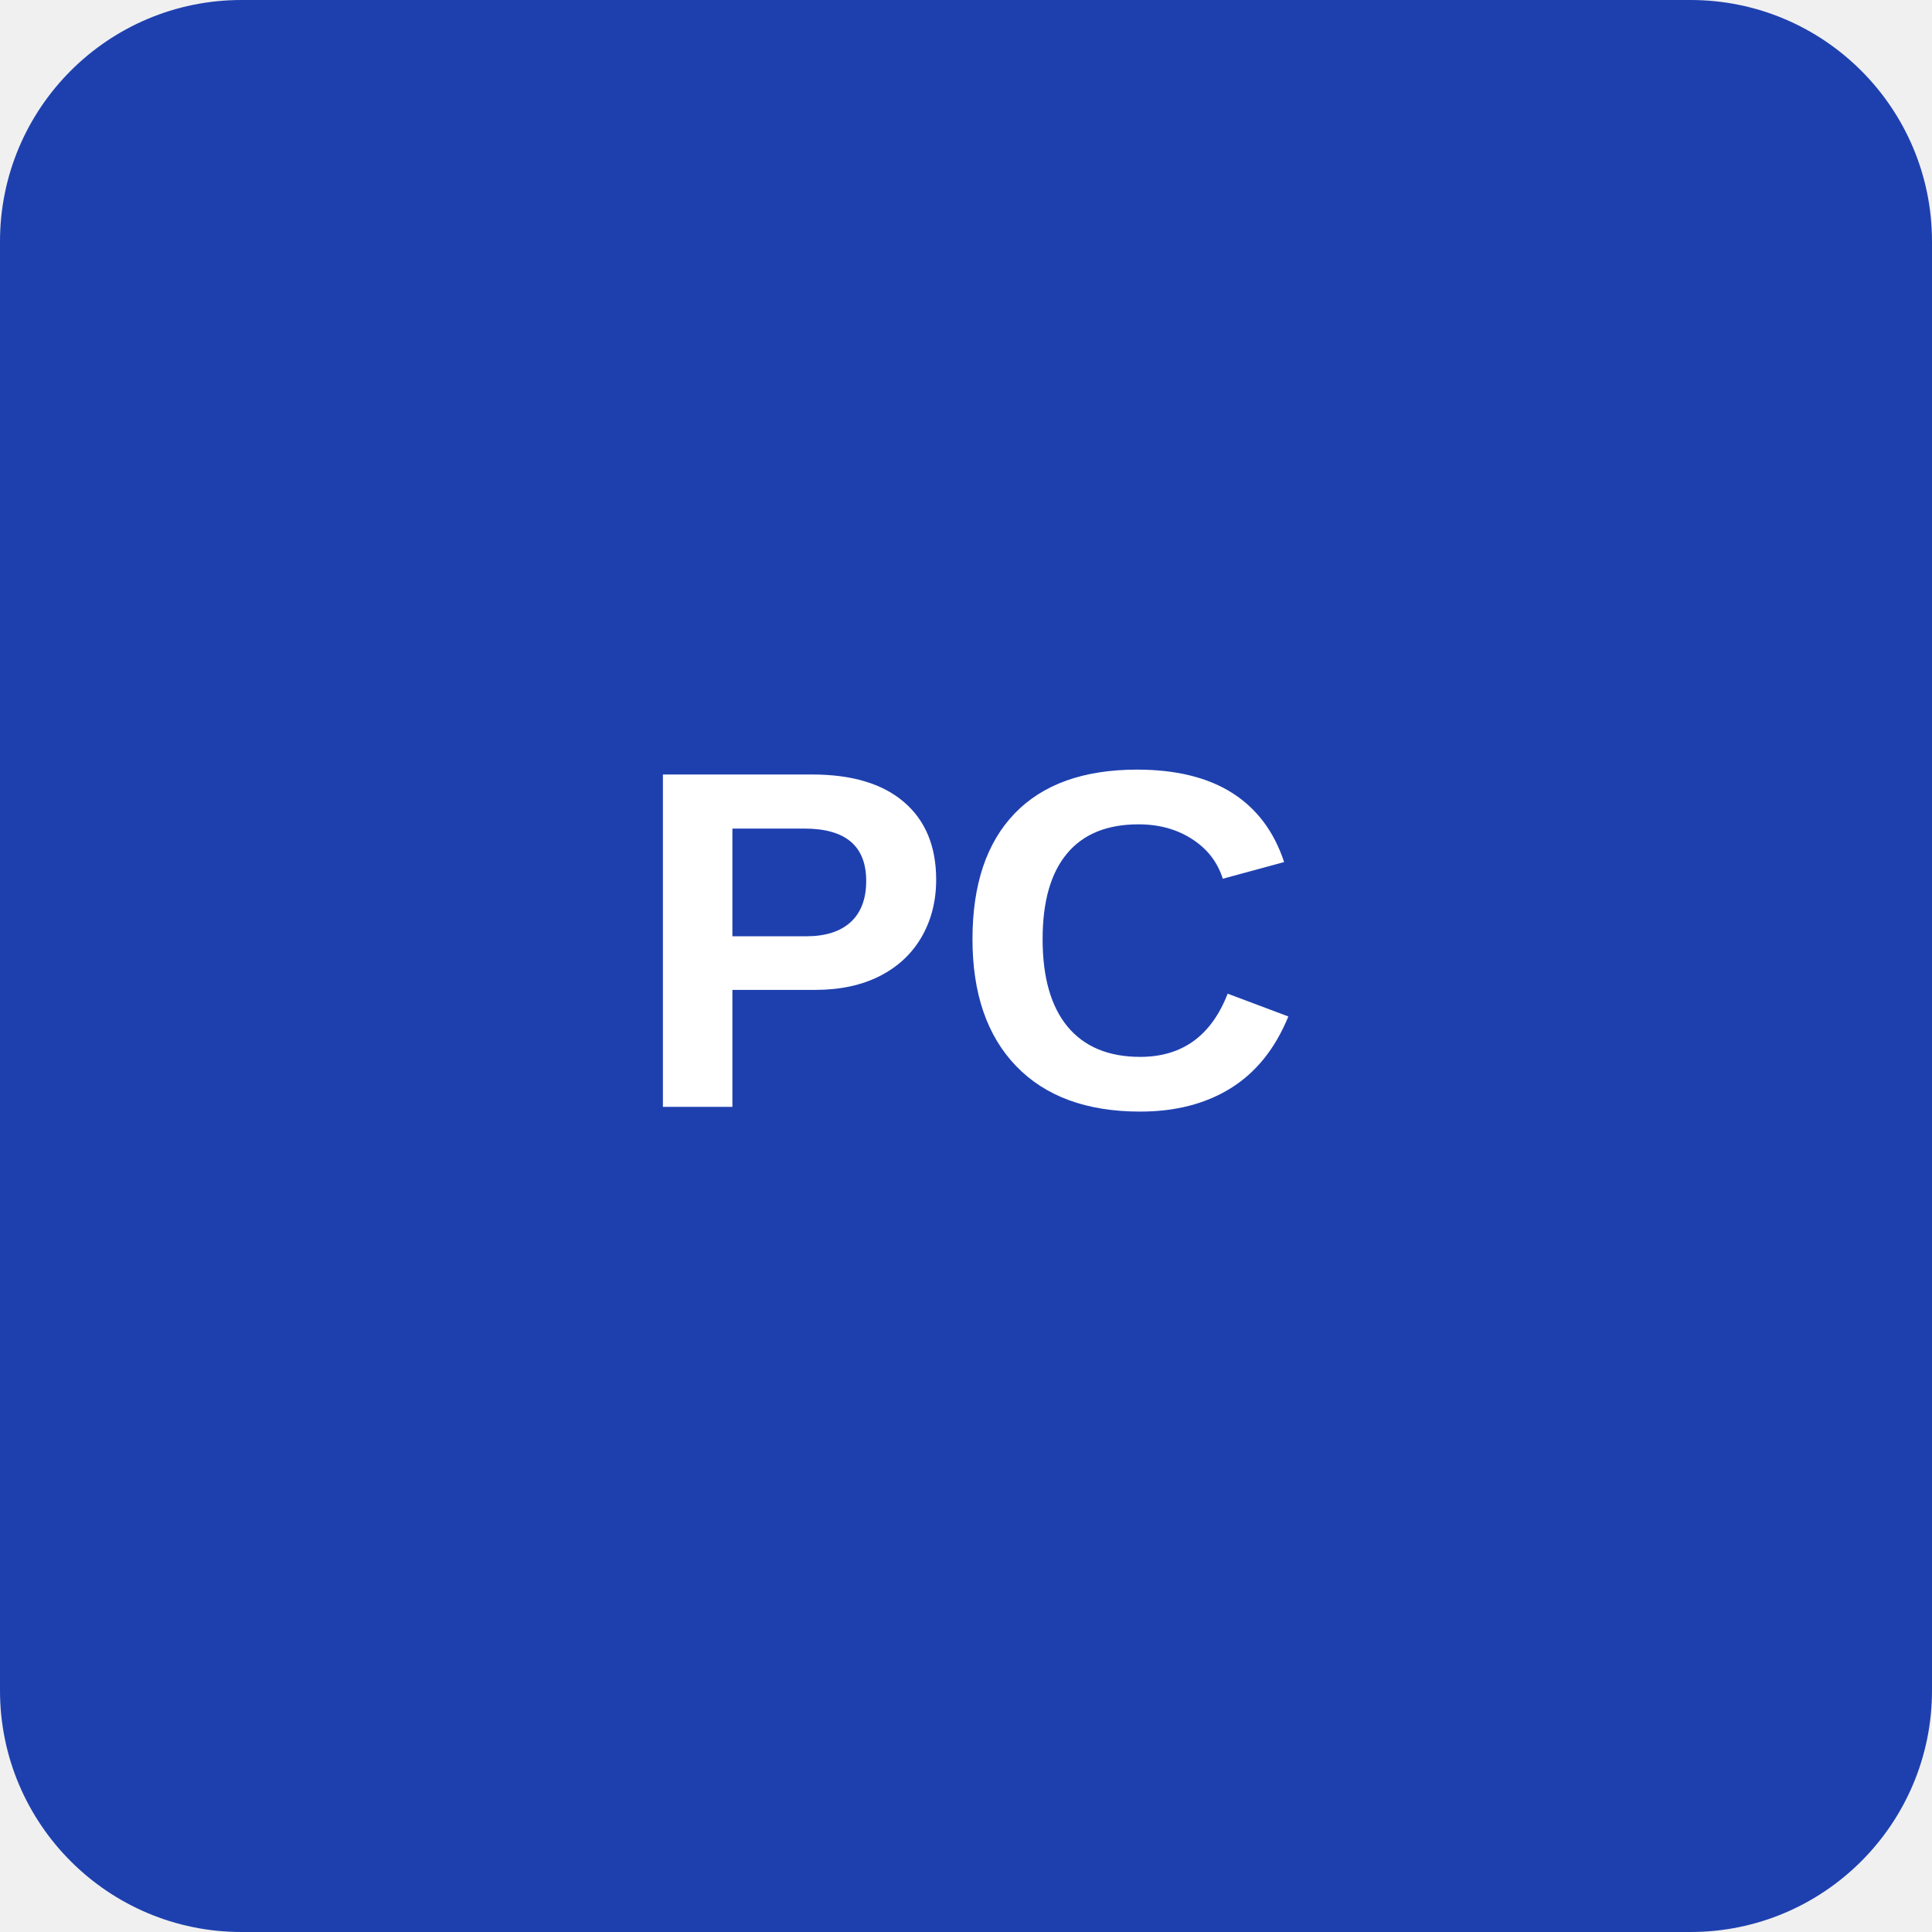
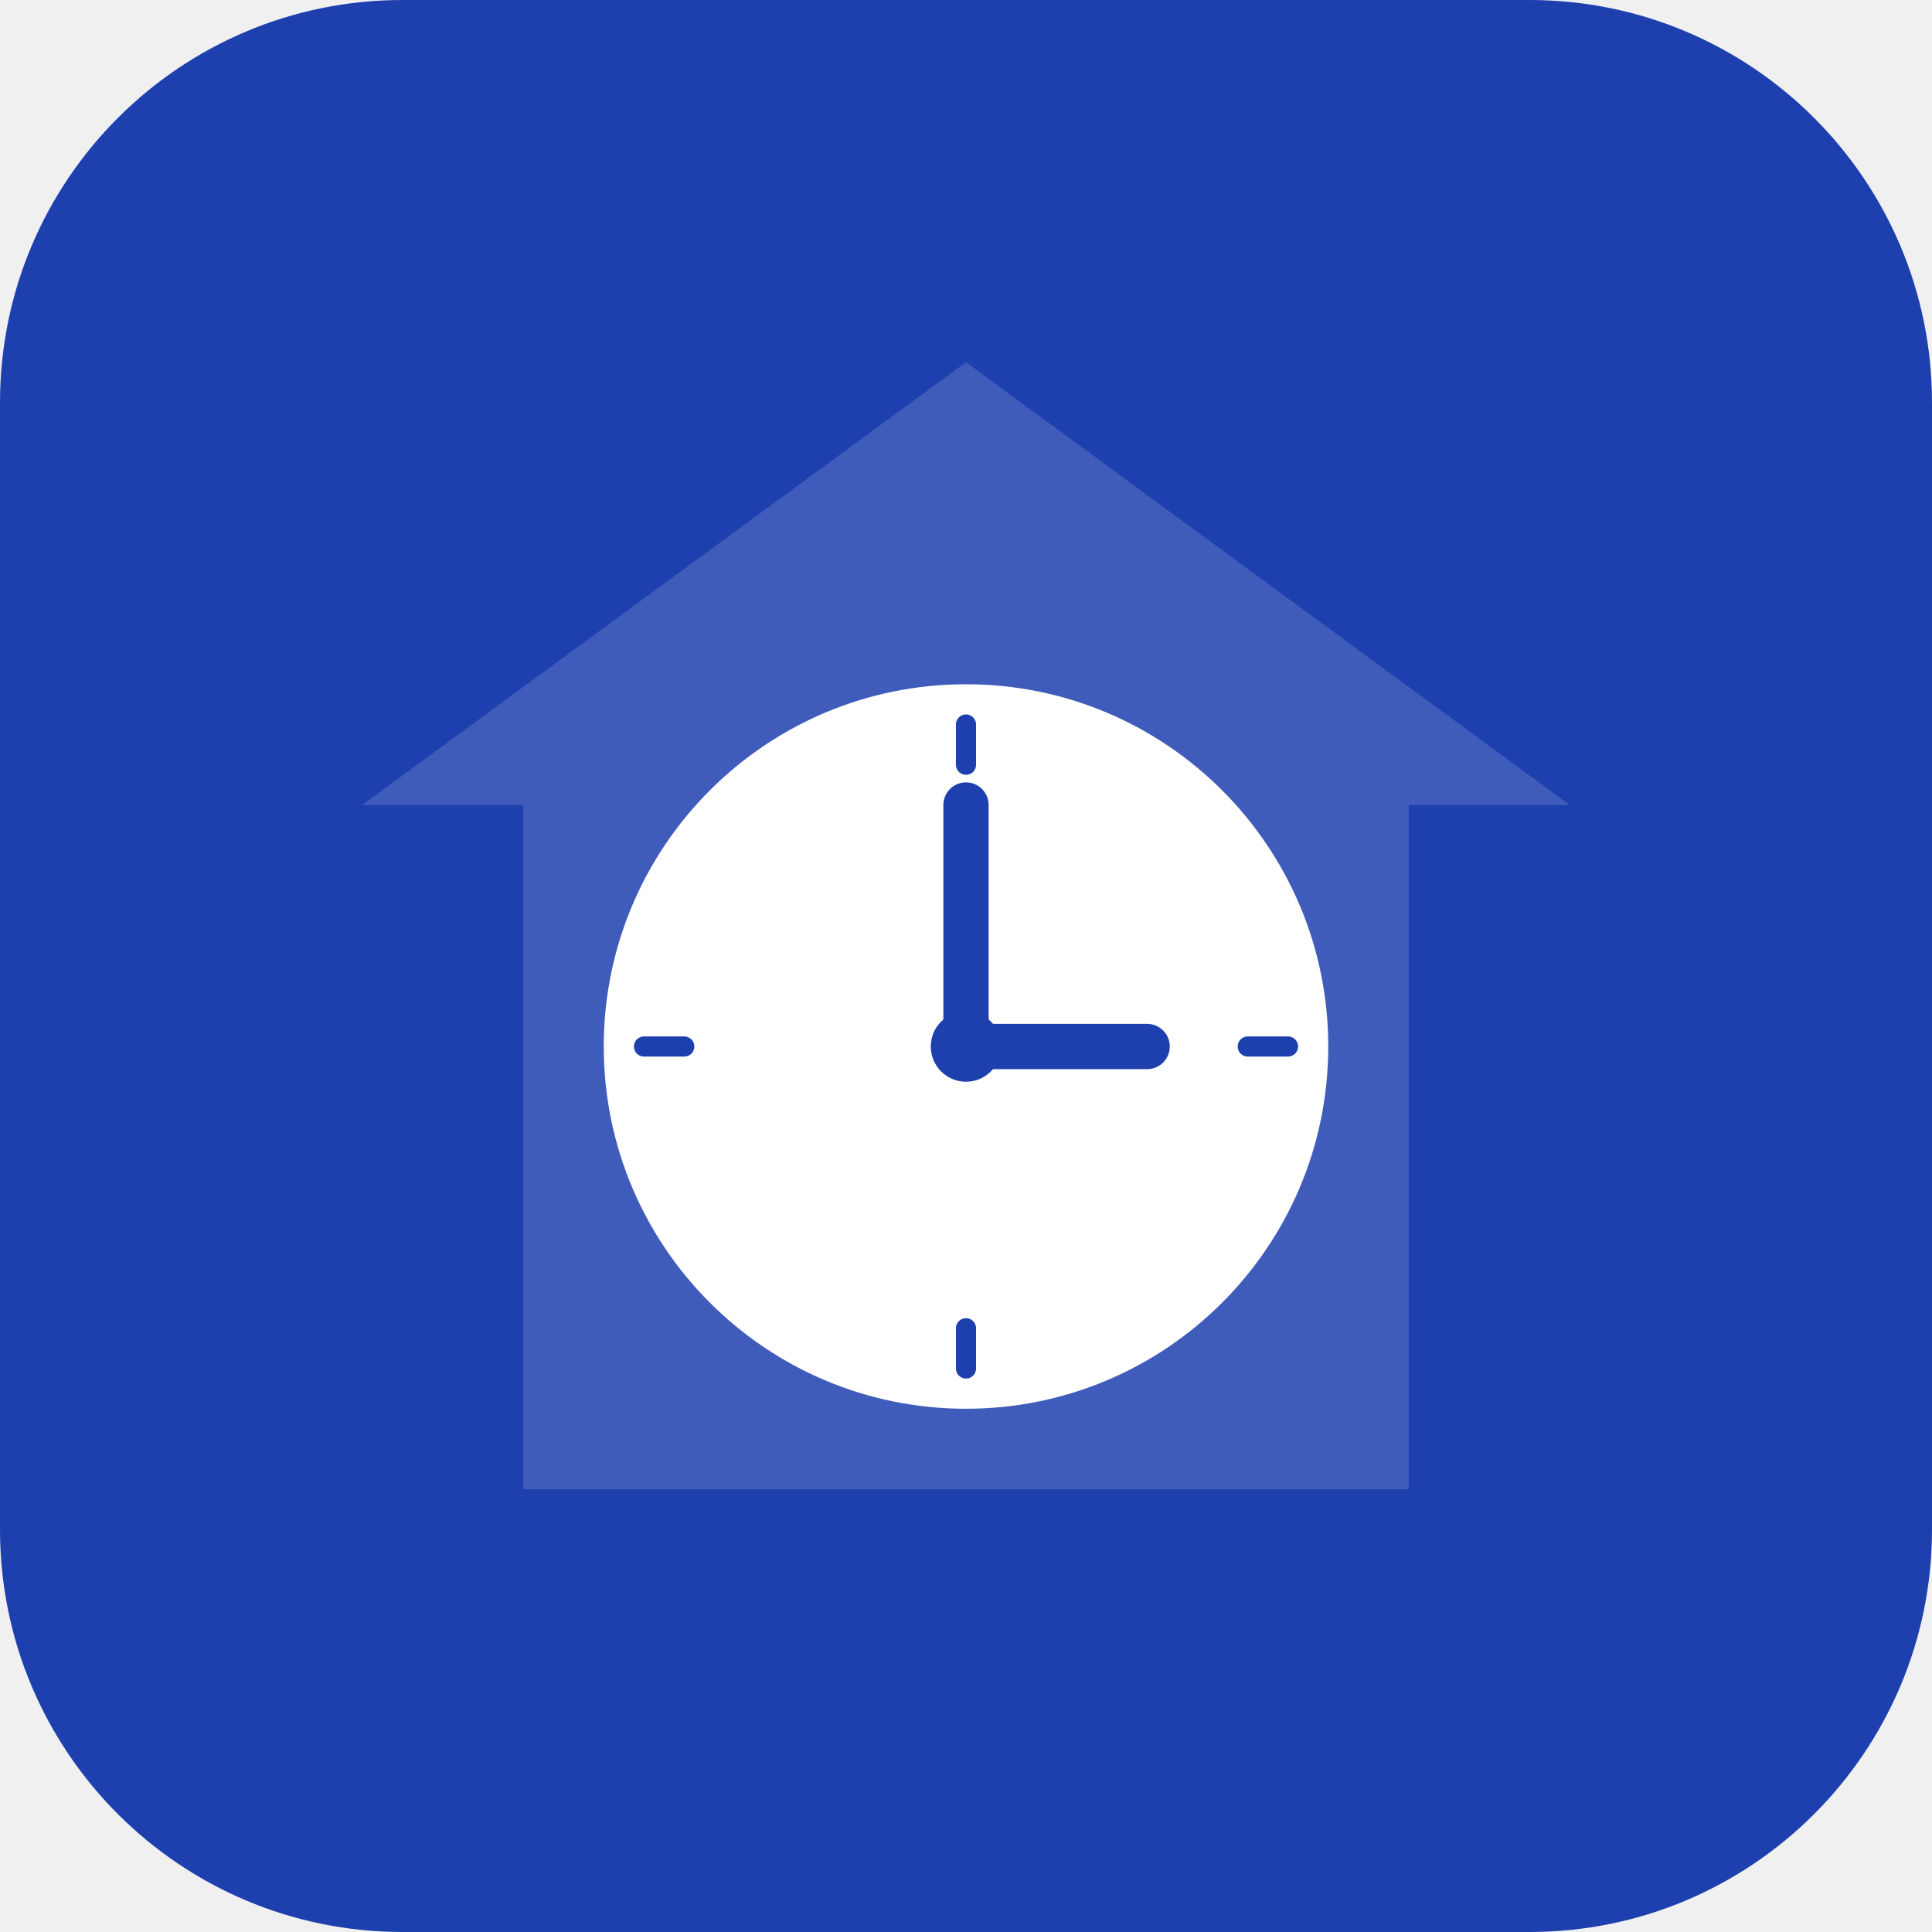
- <svg xmlns="http://www.w3.org/2000/svg" width="192" height="192" viewBox="0 0 192 192">
-   <rect width="192" height="192" rx="24" fill="#1e40af" />
-   <text x="96" y="110" font-family="Arial,sans-serif" font-size="48" font-weight="bold" fill="white" text-anchor="middle">PC</text>
+ <svg xmlns="http://www.w3.org/2000/svg" viewBox="0 0 192 192" fill="none">
+   <rect width="192" height="192" rx="40" fill="#1e40af" />
+   <path d="M96 36L36 80h16v68h88V80h16L96 36z" fill="white" opacity="0.15" />
+   <circle cx="96" cy="104" r="36" fill="white" />
+   <line x1="96" y1="104" x2="96" y2="80" stroke="#1e40af" stroke-width="4.5" stroke-linecap="round" />
+   <line x1="96" y1="104" x2="114" y2="104" stroke="#1e40af" stroke-width="4.5" stroke-linecap="round" />
+   <circle cx="96" cy="104" r="3.5" fill="#1e40af" />
+   <line x1="96" y1="72" x2="96" y2="76" stroke="#1e40af" stroke-width="2" stroke-linecap="round" />
+   <line x1="96" y1="132" x2="96" y2="136" stroke="#1e40af" stroke-width="2" stroke-linecap="round" />
+   <line x1="64" y1="104" x2="68" y2="104" stroke="#1e40af" stroke-width="2" stroke-linecap="round" />
+   <line x1="124" y1="104" x2="128" y2="104" stroke="#1e40af" stroke-width="2" stroke-linecap="round" />
</svg>
